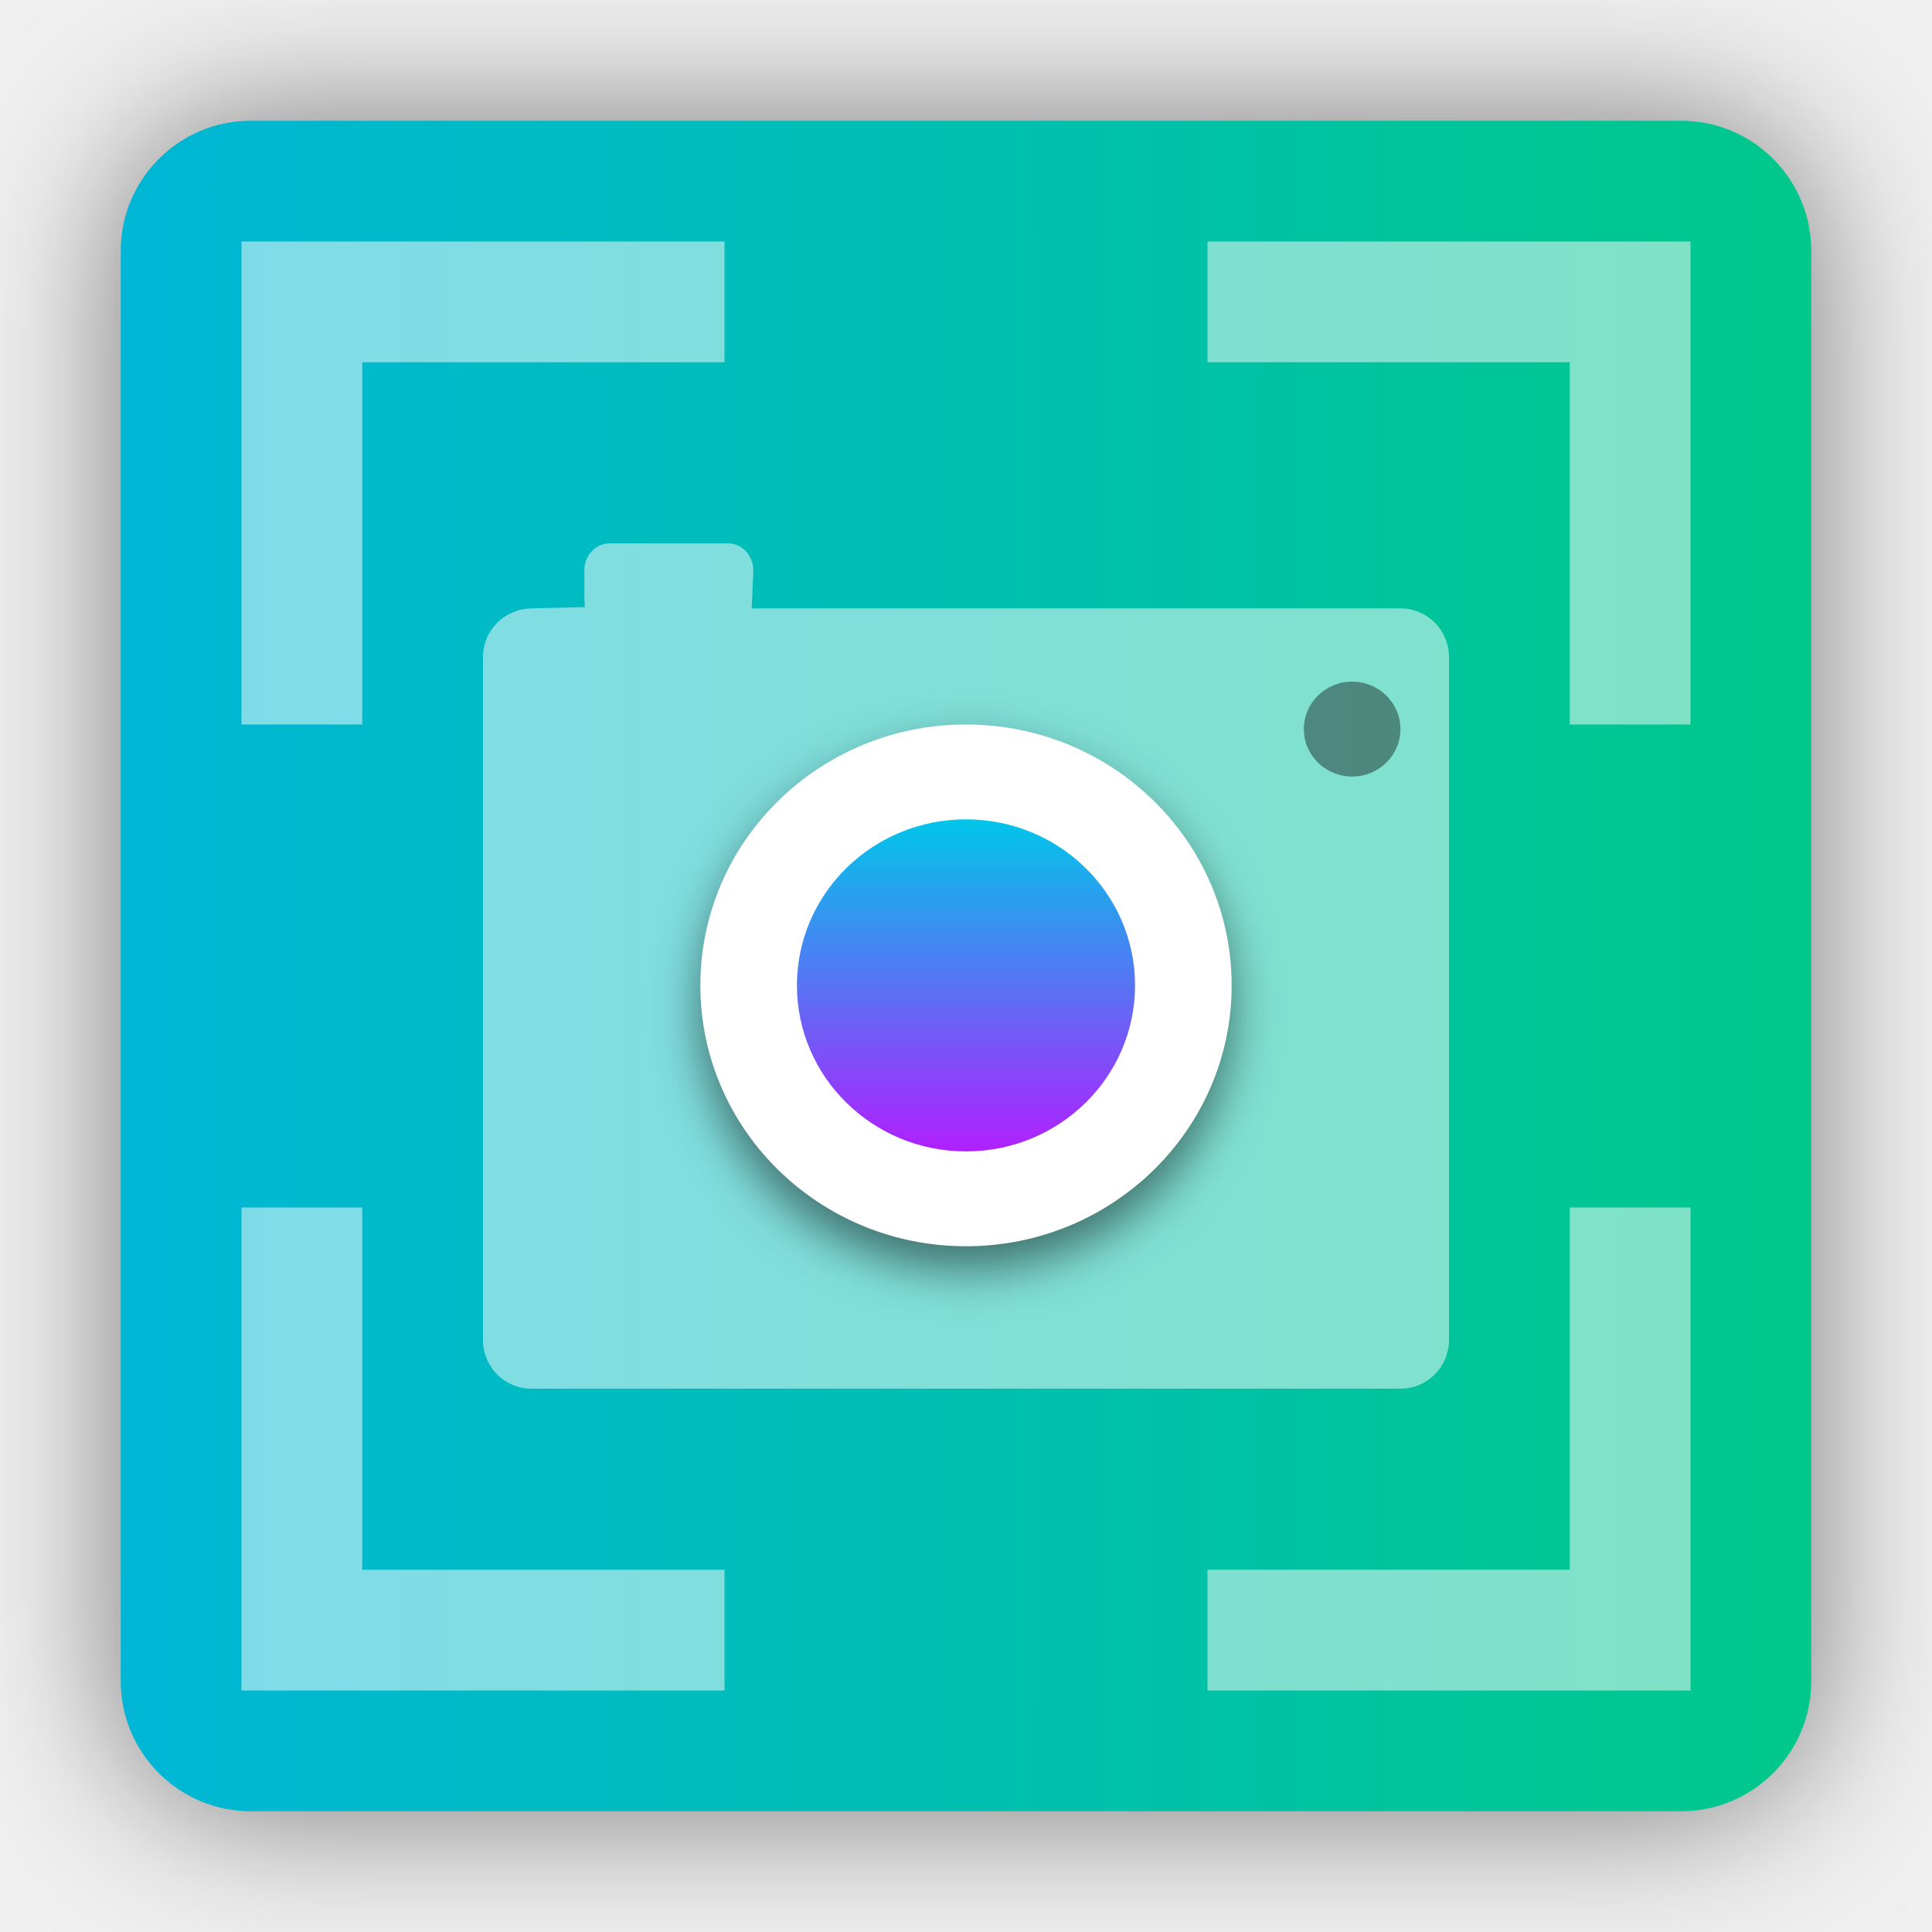
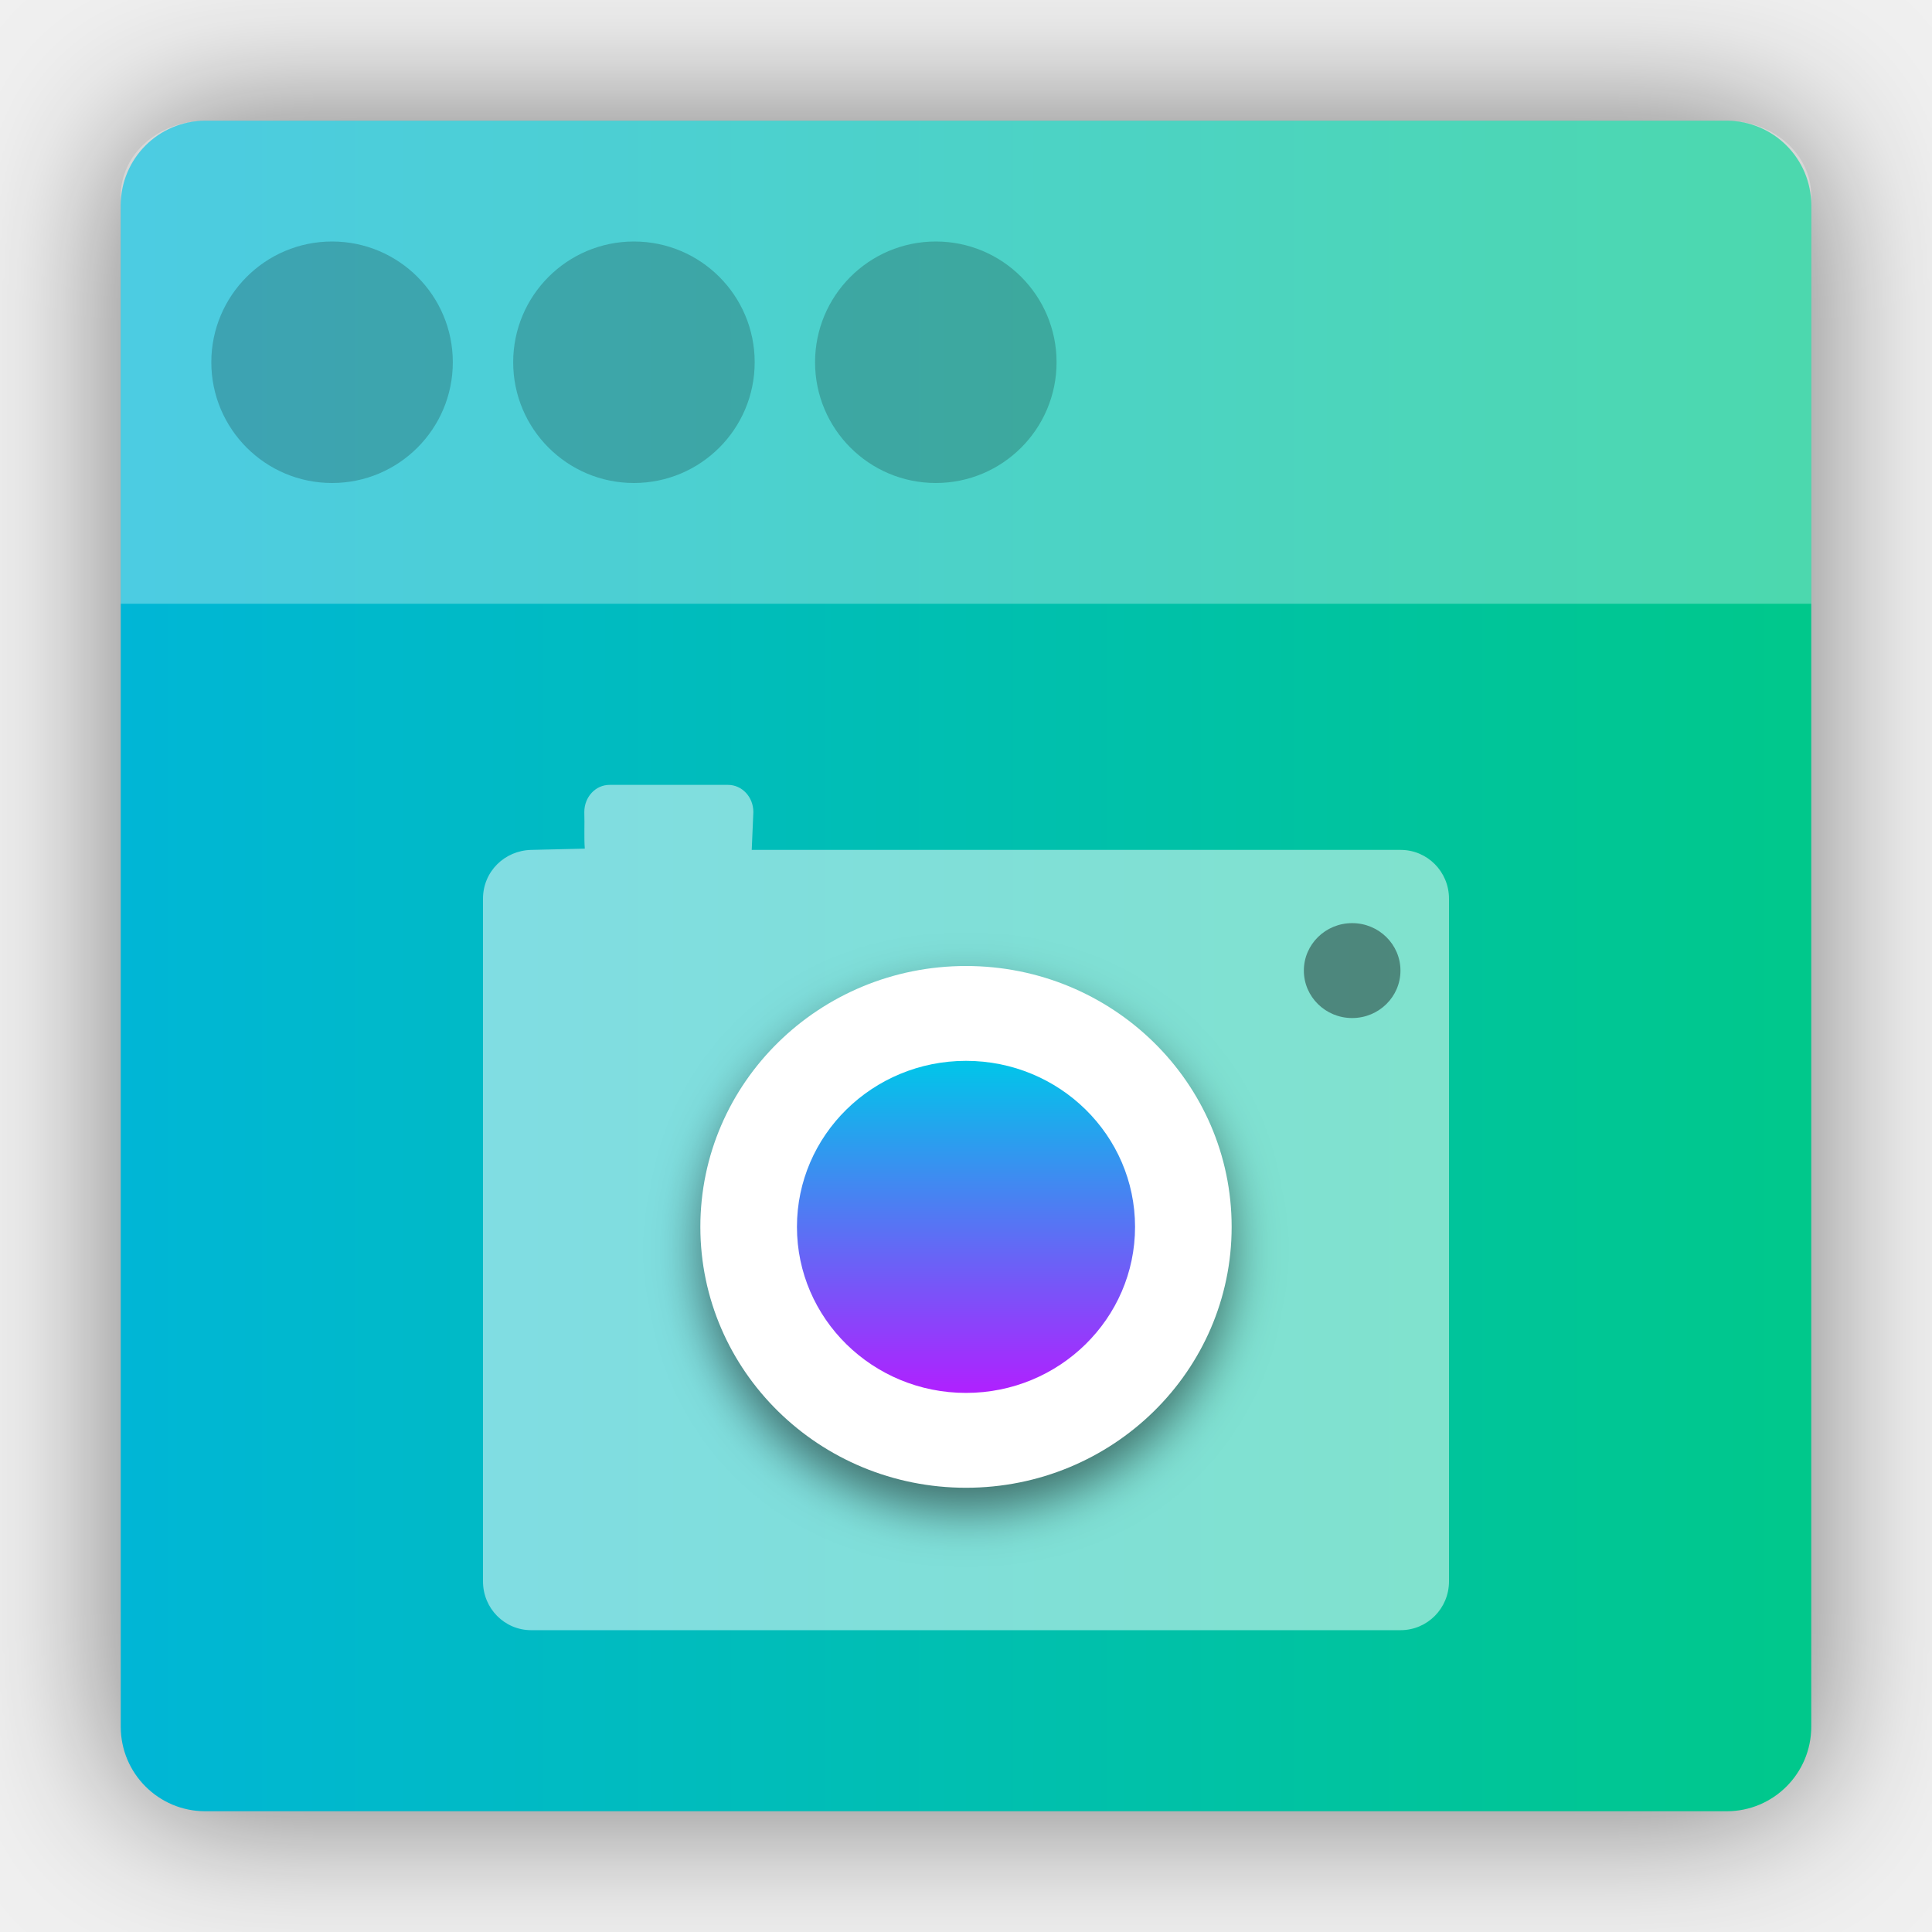
- <svg xmlns="http://www.w3.org/2000/svg" xmlns:xlink="http://www.w3.org/1999/xlink" width="32" height="32" version="1" id="svg22">
-   <defs id="defs26">
+ <svg xmlns="http://www.w3.org/2000/svg" xmlns:xlink="http://www.w3.org/1999/xlink" id="svg24" version="1" height="32" width="32">
+   <defs id="defs28">
+     <filter height="1.216" y="-0.108" width="1.216" x="-0.108" id="filter835" style="color-interpolation-filters:sRGB">
+       <feGaussianBlur id="feGaussianBlur837" stdDeviation="1.26" />
+     </filter>
    <linearGradient id="linearGradient947">
-       <stop id="stop943" offset="0" style="stop-color:#00c88b;stop-opacity:1" />
-       <stop id="stop945" offset="1" style="stop-color:#00b6d6;stop-opacity:1" />
+       <stop style="stop-color:#00c88b;stop-opacity:1" offset="0" id="stop943" />
+       <stop style="stop-color:#00b6d6;stop-opacity:1" offset="1" id="stop945" />
    </linearGradient>
+     <linearGradient xlink:href="#linearGradient947" id="linearGradient857" x1="16" y1="2" x2="16" y2="30" gradientUnits="userSpaceOnUse" gradientTransform="translate(-32,-32)" />
+     <filter height="1.218" y="-0.109" width="1.214" x="-0.107" id="filter964" style="color-interpolation-filters:sRGB">
+       <feGaussianBlur id="feGaussianBlur966" stdDeviation="0.392" />
+     </filter>
+     <linearGradient gradientTransform="matrix(0.3928572,0,0,0.4,-29.75,6)" gradientUnits="userSpaceOnUse" y2="25" x2="31" y1="25" x1="17" id="linearGradient842" xlink:href="#linearGradient832" />
    <linearGradient id="linearGradient832">
-       <stop style="stop-color:#b020ff;stop-opacity:1" offset="0" id="stop828" />
-       <stop style="stop-color:#00c6e9;stop-opacity:1" offset="1" id="stop830" />
+       <stop id="stop828" offset="0" style="stop-color:#b020ff;stop-opacity:1" />
+       <stop id="stop830" offset="1" style="stop-color:#00c6e9;stop-opacity:1" />
    </linearGradient>
-     <linearGradient xlink:href="#linearGradient832" id="linearGradient842" x1="17" y1="25" x2="31" y2="25" gradientUnits="userSpaceOnUse" gradientTransform="matrix(0.3928572,0,0,0.4,-25.75,6)" />
-     <linearGradient xlink:href="#linearGradient947" id="linearGradient941" x1="2" y1="16" x2="30" y2="16" gradientUnits="userSpaceOnUse" gradientTransform="translate(-32)" />
-     <filter style="color-interpolation-filters:sRGB" id="filter964" x="-0.107" width="1.214" y="-0.109" height="1.218">
-       <feGaussianBlur stdDeviation="0.392" id="feGaussianBlur966" />
-     </filter>
-     <filter height="1.216" y="-0.108" width="1.216" x="-0.108" id="filter873" style="color-interpolation-filters:sRGB">
-       <feGaussianBlur id="feGaussianBlur875" stdDeviation="1.26" />
-     </filter>
  </defs>
-   <rect transform="scale(-1,1)" ry="2.155" rx="2.155" y="2" x="-30" height="28" width="28" id="rect894-4" style="opacity:0.5;fill:#000000;fill-opacity:1;stroke-width:3.822;filter:url(#filter873)" />
-   <rect style="opacity:1;fill:url(#linearGradient941);fill-opacity:1;stroke-width:3.822" id="rect894" width="28" height="28" x="-30" y="2" rx="2.155" ry="2.155" transform="scale(-1,1)" />
-   <path id="rect4-6" style="fill:#ffffff;stroke-width:0.328;fill-opacity:1;opacity:0.5" d="m 10.096,9 c -0.232,0 -0.418,0.2 -0.418,0.45 0.007,0.214 -0.006,0.425 0.008,0.606 l -0.887,0.021 c -0.443,0.011 -0.799,0.36 -0.799,0.808 v 11.308 c 0,0.447 0.356,0.808 0.799,0.808 H 23.199 C 23.642,23 24,22.64 24,22.192 V 10.885 c 0,-0.447 -0.358,-0.808 -0.801,-0.808 H 12.451 c 0.027,-0.627 0.015,-0.342 0.027,-0.627 0,-0.25 -0.188,-0.45 -0.42,-0.45 z" />
-   <ellipse ry="4.321" rx="4.4" style="opacity:0.5;fill:#000000;fill-opacity:1;stroke-width:0.396;filter:url(#filter964)" id="circle12-7" transform="matrix(1,0,0,-1,0,0.3999142)" cy="-16.3" cx="16" />
-   <ellipse cx="16" cy="-16.321" transform="scale(1,-1)" id="circle12" style="fill:#ffffff;fill-opacity:1;stroke-width:0.396" rx="4.4" ry="4.321" />
-   <ellipse style="opacity:0.4;stroke-width:0.396" cx="22.396" cy="12.076" id="circle14" rx="0.8" ry="0.786" />
-   <ellipse cx="-16.321" cy="16" id="circle18" style="opacity:1;fill:url(#linearGradient842);fill-opacity:1;stroke-width:0.462" transform="rotate(-90)" rx="2.75" ry="2.8" />
-   <path id="rect968" style="opacity:0.5;fill:#ffffff;fill-opacity:1;stroke-width:1.378" d="M 4 4 L 4 6 L 4 12 L 6 12 L 6 6 L 12 6 L 12 4 L 6 4 L 4 4 z " />
-   <path d="M 26,12 V 6 H 20 V 4 h 6 2 v 2 6 z" style="opacity:0.5;fill:#fefefe;fill-opacity:1;stroke-width:1.378" id="rect968-4-2-0" />
-   <path id="rect968-5" style="opacity:0.5;fill:#ffffff;fill-opacity:1;stroke-width:1.378" d="M 4 20 L 4 26 L 4 28 L 6 28 L 12 28 L 12 26 L 6 26 L 6 20 L 4 20 z " />
-   <path id="rect968-4-2" style="opacity:0.5;fill:#fefefe;fill-opacity:1;stroke-width:1.378" d="M 26 20 L 26 26 L 20 26 L 20 28 L 26 28 L 28 28 L 28 26 L 28 20 L 26 20 z " />
+   <rect id="rect2" ry="1.4" rx="1.4" y="2" x="2" height="28" width="28" style="opacity:0.5;stroke-width:0.5;filter:url(#filter835)" />
+   <rect id="rect4" ry="1.4" rx="1.4" y="-30" x="-30" height="28" width="28" style="fill:url(#linearGradient857);fill-opacity:1;stroke-width:0.5" transform="matrix(0,-1,-1,0,0,0)" />
+   <path id="rect4-3" d="M 2,3.245 V 10 H 30 V 3.245 C 30,2.555 29.375,2 28.6,2 H 3.4 C 2.625,2 2,2.555 2,3.245 Z" style="opacity:0.3;fill:#ffffff;fill-opacity:1;stroke-width:0.471" />
+   <circle r="2" id="circle10" cy="6" cx="5.5" style="opacity:0.2;stroke-width:0.5" />
+   <circle r="2" id="circle14" cy="6" cx="10.5" style="opacity:0.2;stroke-width:0.5" />
+   <circle r="2" id="circle18" cy="6" cx="15.5" style="opacity:0.2;stroke-width:0.5" />
+   <path d="m 10.096,13 c -0.232,0 -0.418,0.2 -0.418,0.45 0.007,0.214 -0.006,0.425 0.008,0.606 l -0.887,0.021 C 8.356,14.087 8,14.437 8,14.885 v 11.308 c 0,0.447 0.356,0.808 0.799,0.808 H 23.199 C 23.642,27 24,26.64 24,26.192 V 14.885 c 0,-0.447 -0.358,-0.808 -0.801,-0.808 H 12.451 c 0.027,-0.627 0.015,-0.342 0.027,-0.627 0,-0.25 -0.188,-0.45 -0.42,-0.45 z" style="opacity:0.5;fill:#ffffff;fill-opacity:1;stroke-width:0.328" id="rect4-6" />
+   <ellipse cx="16" cy="-16.3" transform="matrix(1,0,0,-1,-1.5e-7,4.399914)" id="circle12-7" style="opacity:0.5;fill:#000000;fill-opacity:1;stroke-width:0.396;filter:url(#filter964)" rx="4.4" ry="4.321" />
+   <ellipse ry="4.321" rx="4.4" style="fill:#ffffff;fill-opacity:1;stroke-width:0.396" id="circle12" transform="scale(1,-1)" cy="-20.321" cx="16" />
+   <ellipse ry="0.786" rx="0.8" id="circle14-3" cy="16.076" cx="22.396" style="opacity:0.4;stroke-width:0.396" />
+   <ellipse ry="2.8" rx="2.75" transform="rotate(-90)" style="opacity:1;fill:url(#linearGradient842);fill-opacity:1;stroke-width:0.462" id="circle18-6" cy="16" cx="-20.321" />
</svg>
